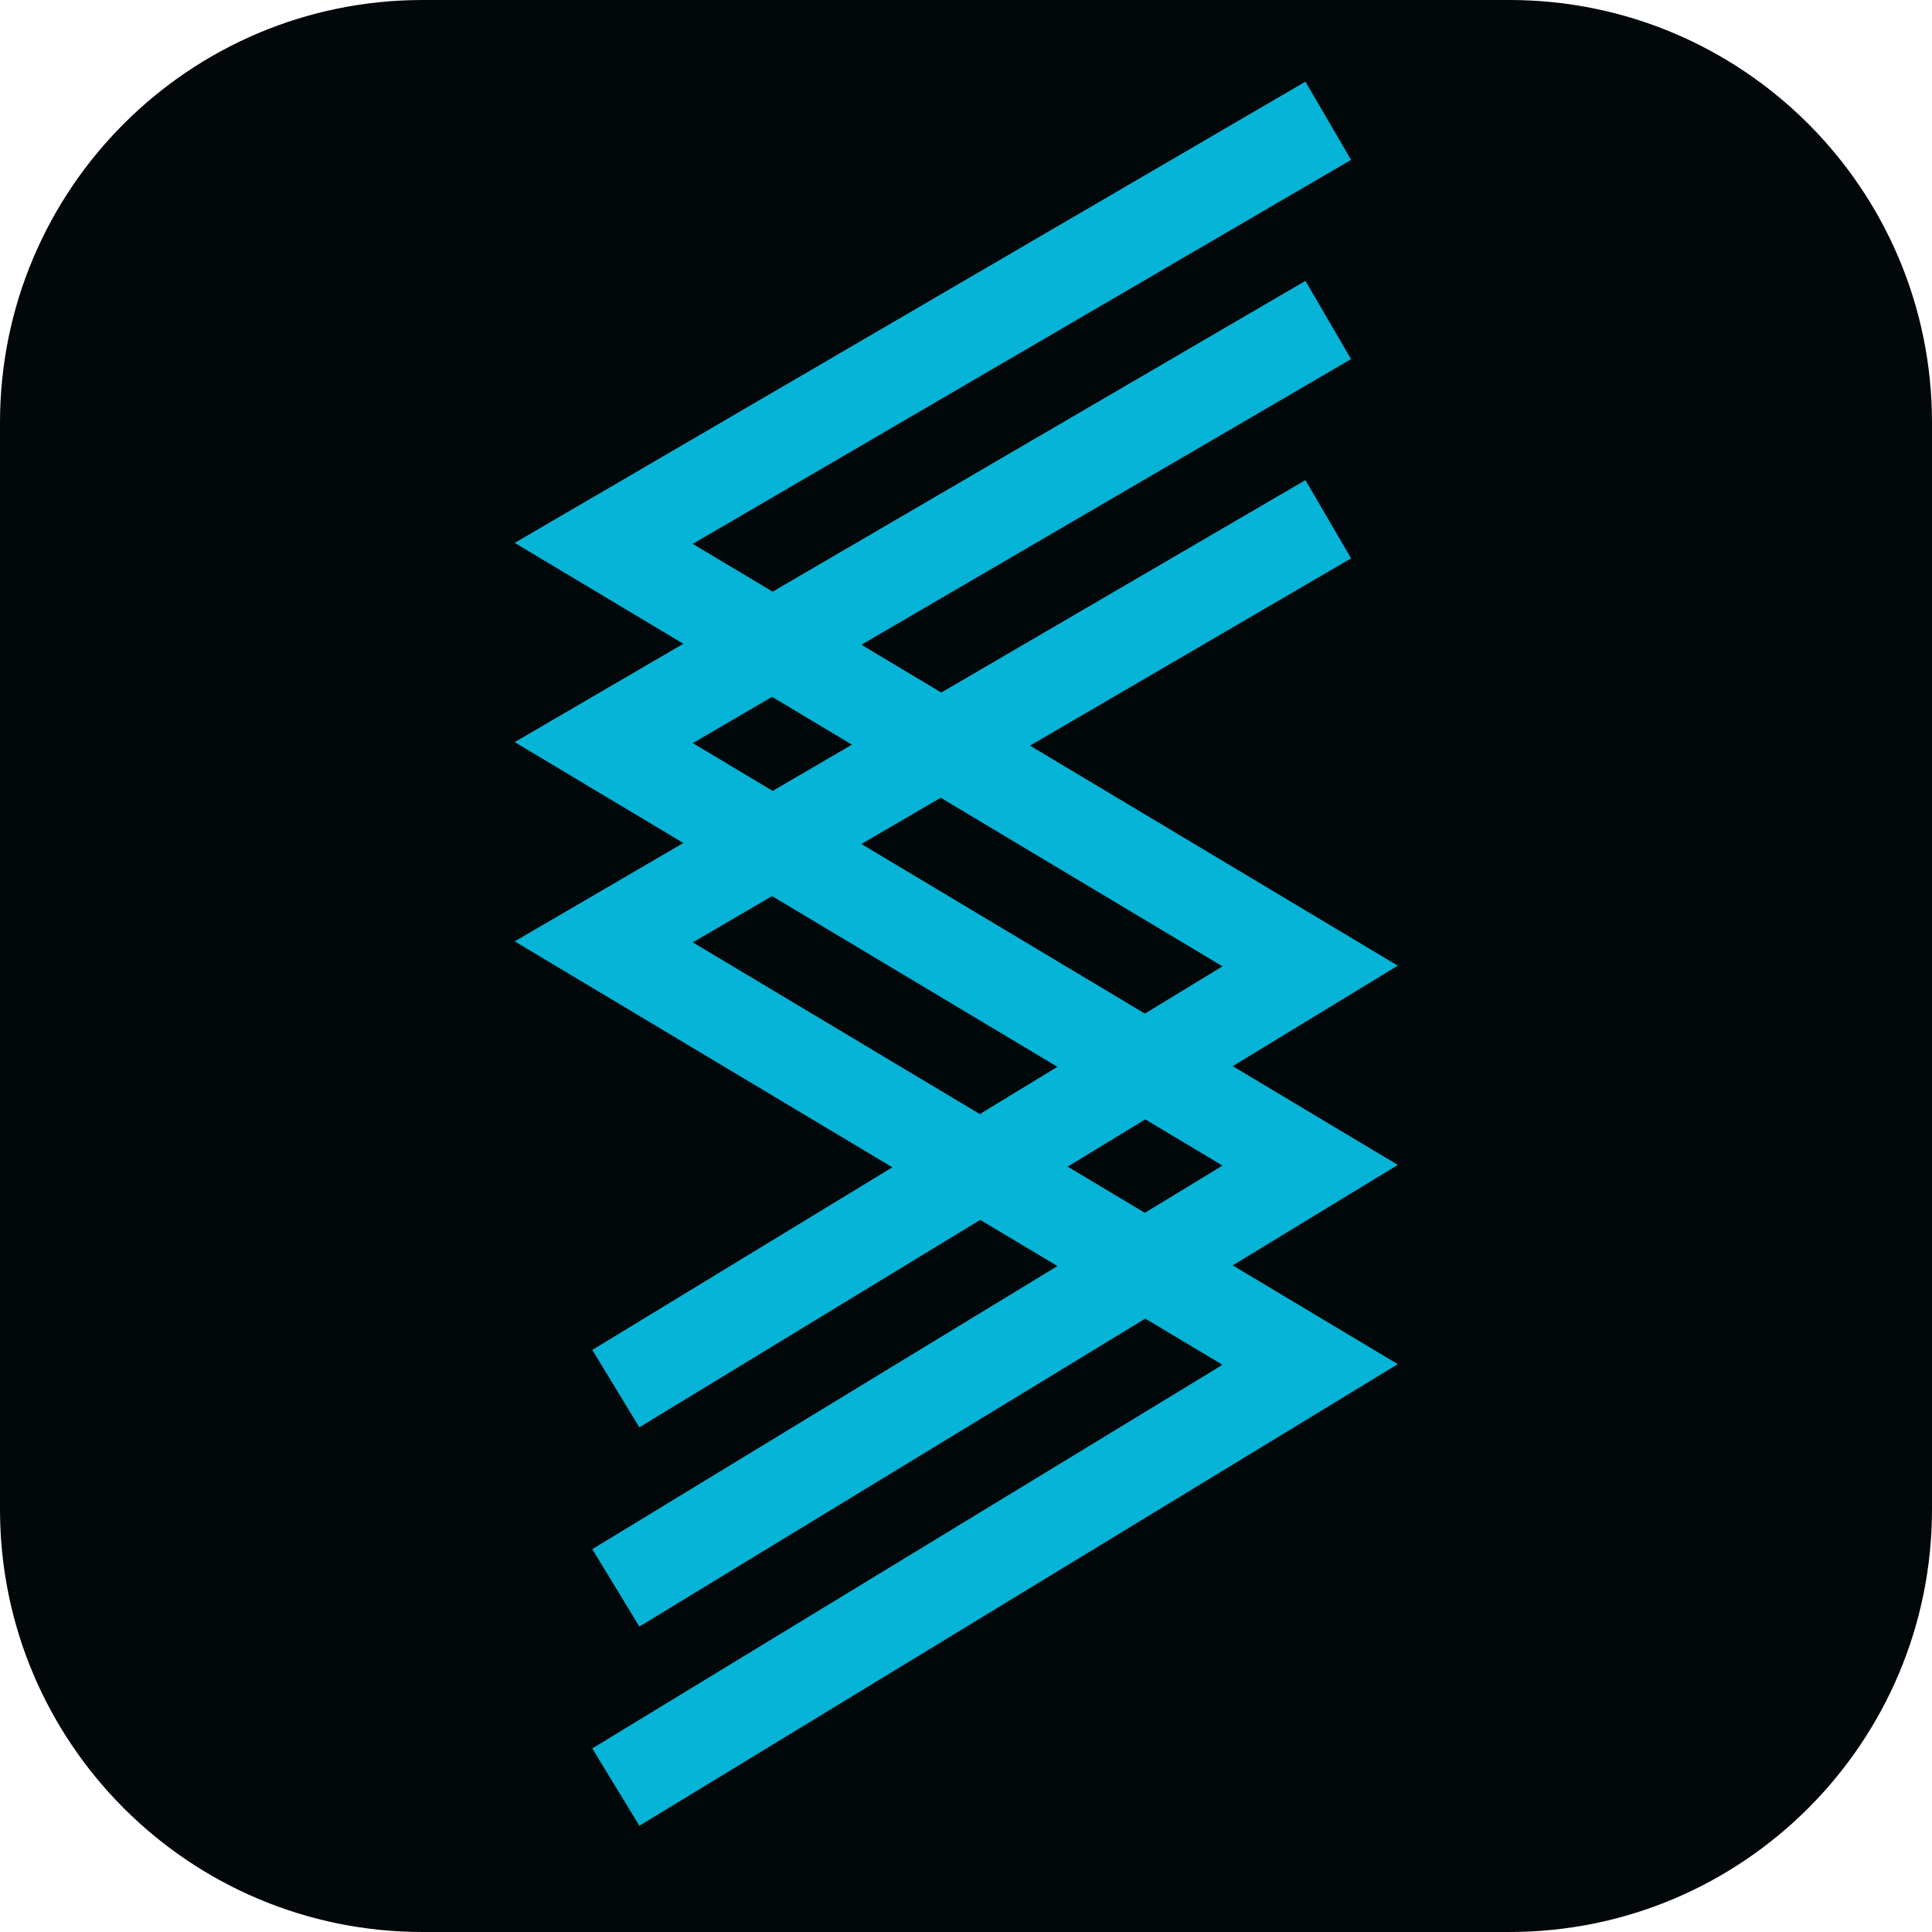
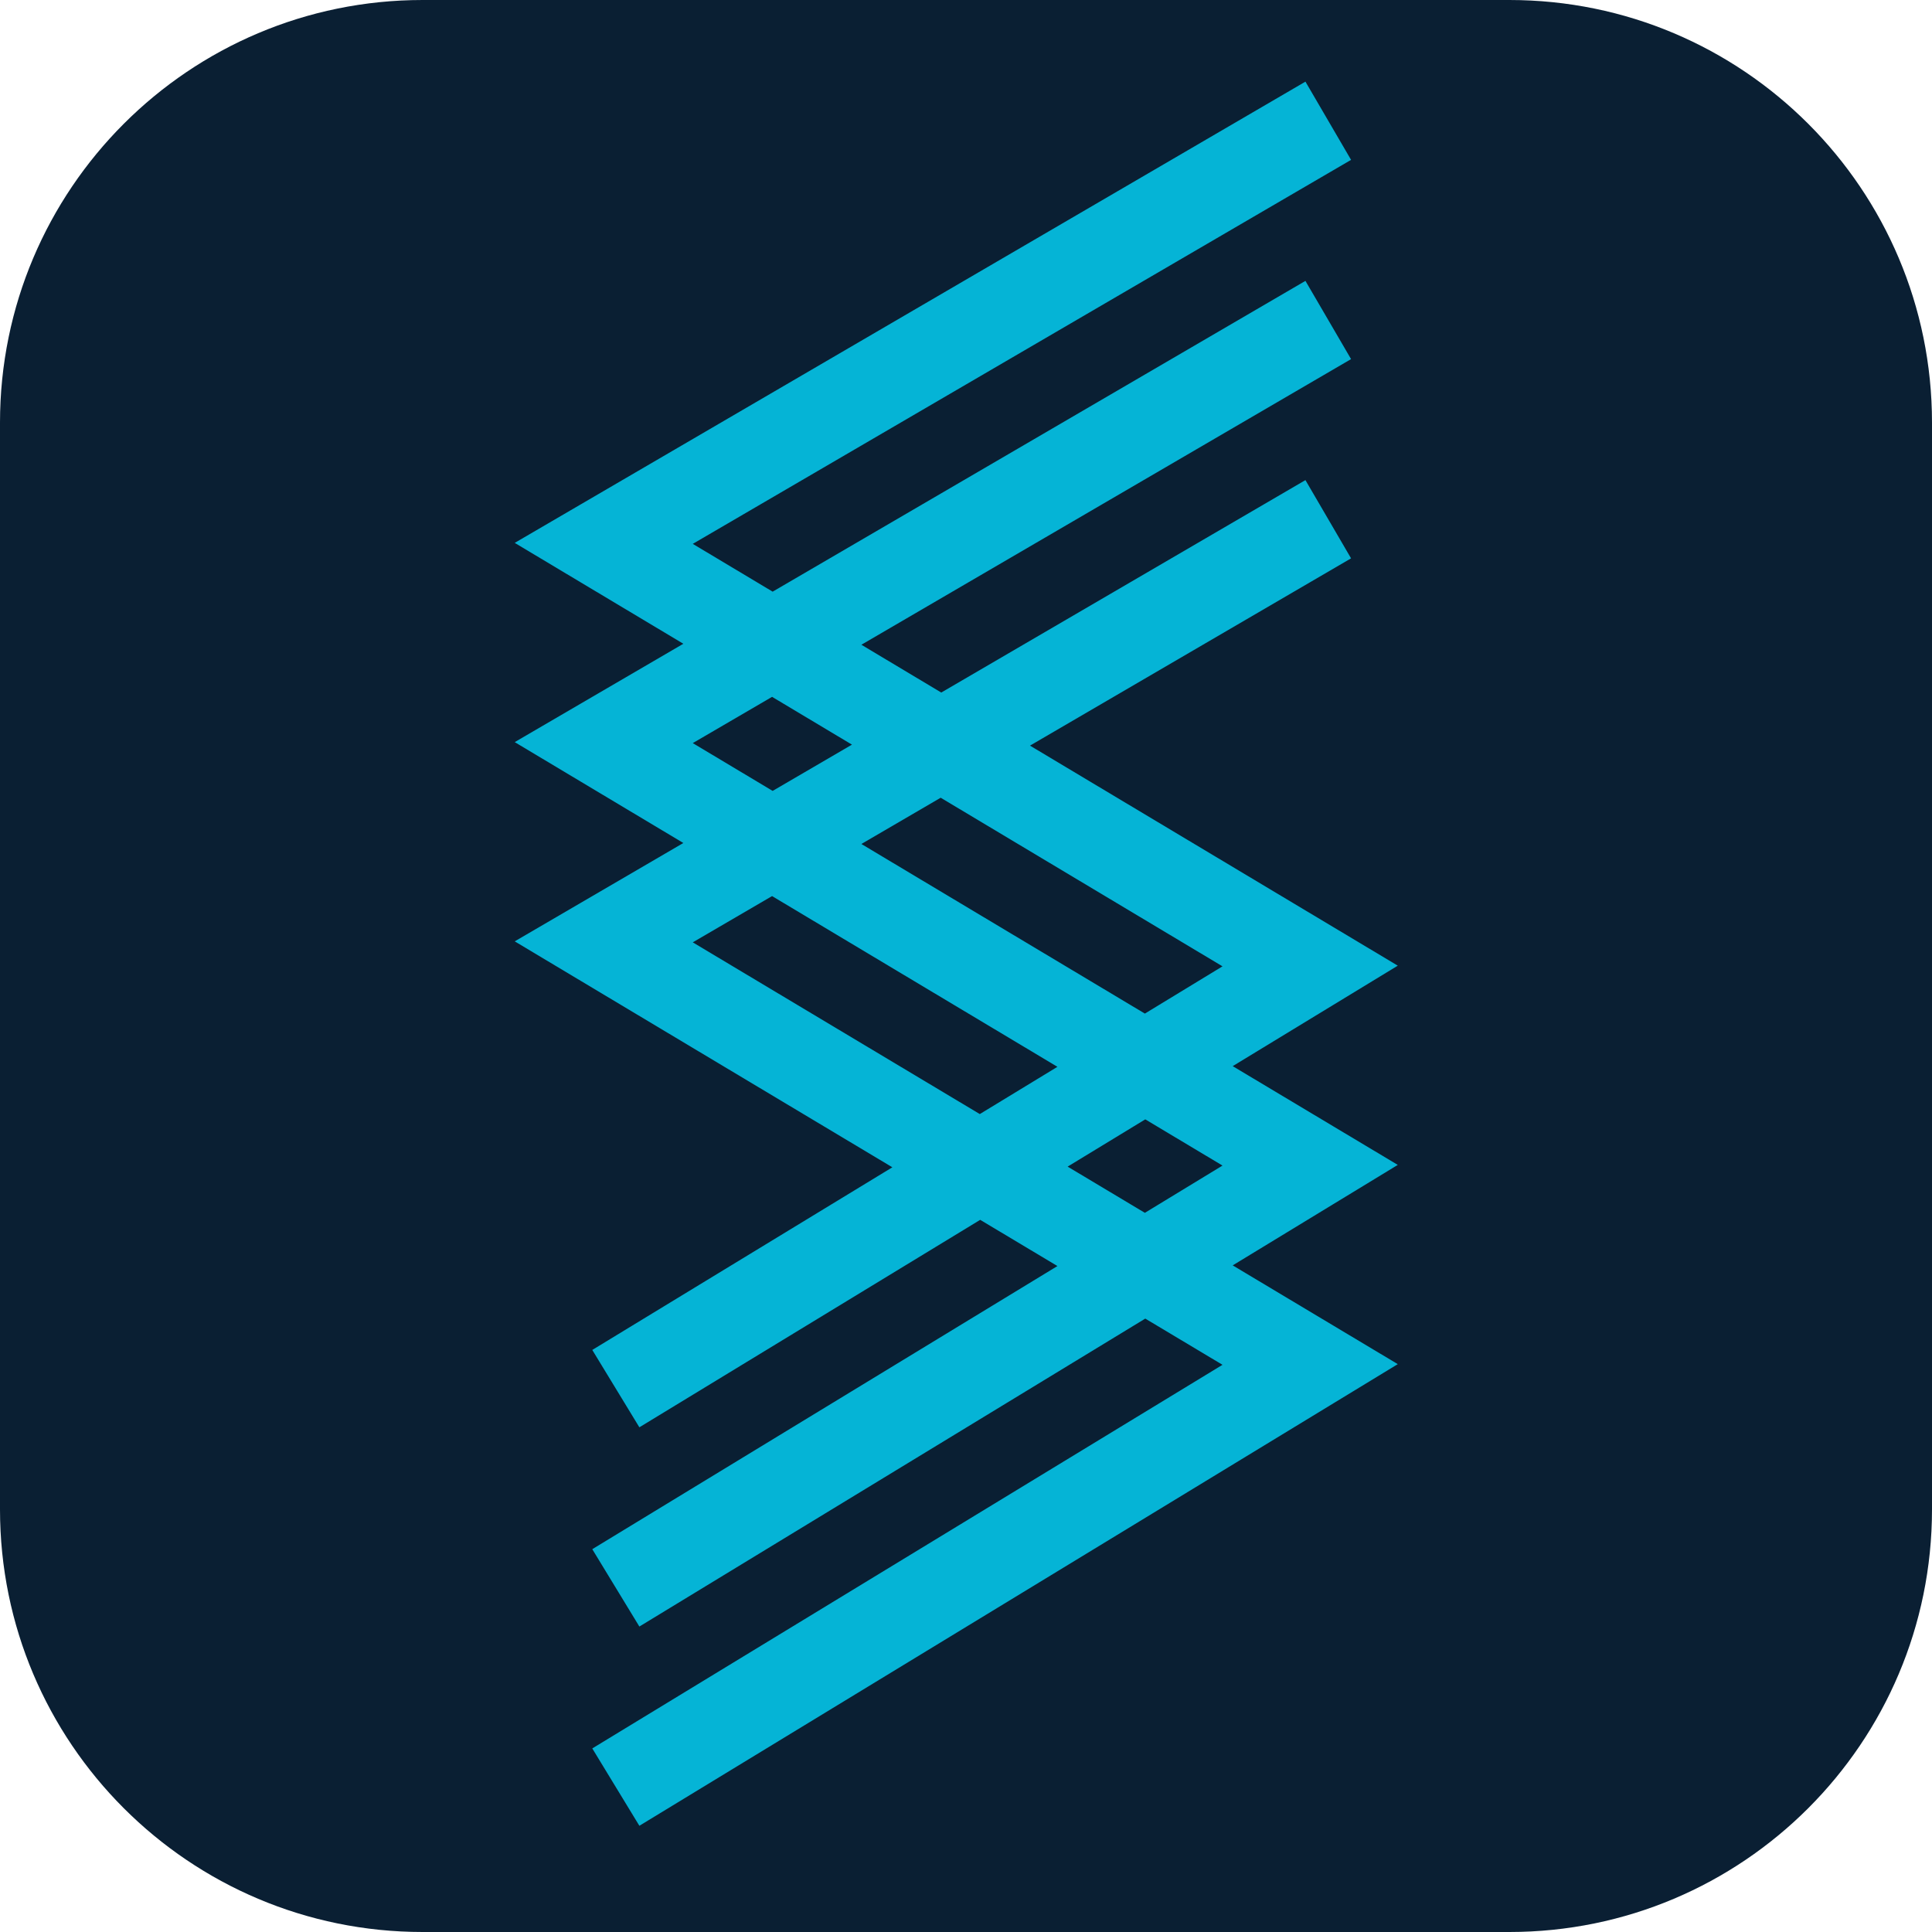
<svg xmlns="http://www.w3.org/2000/svg" viewBox="0 0 32 32">
-   <rect width="32" height="32" rx="7" fill="#02070A" />
+   <rect width="32" height="32" rx="7" fill="#0A1F33" />
  <path transform="translate(10 2) " fill="none" stroke="#05b4d6" stroke-width="1.5" d="M12 0L0 7L11.7 14L.2 21M12 3.3L0 10.3L11.7 17.3L.2 24.3M12 6.6L0 13.6L11.7 20.6L.2 27.6" />
</svg>
